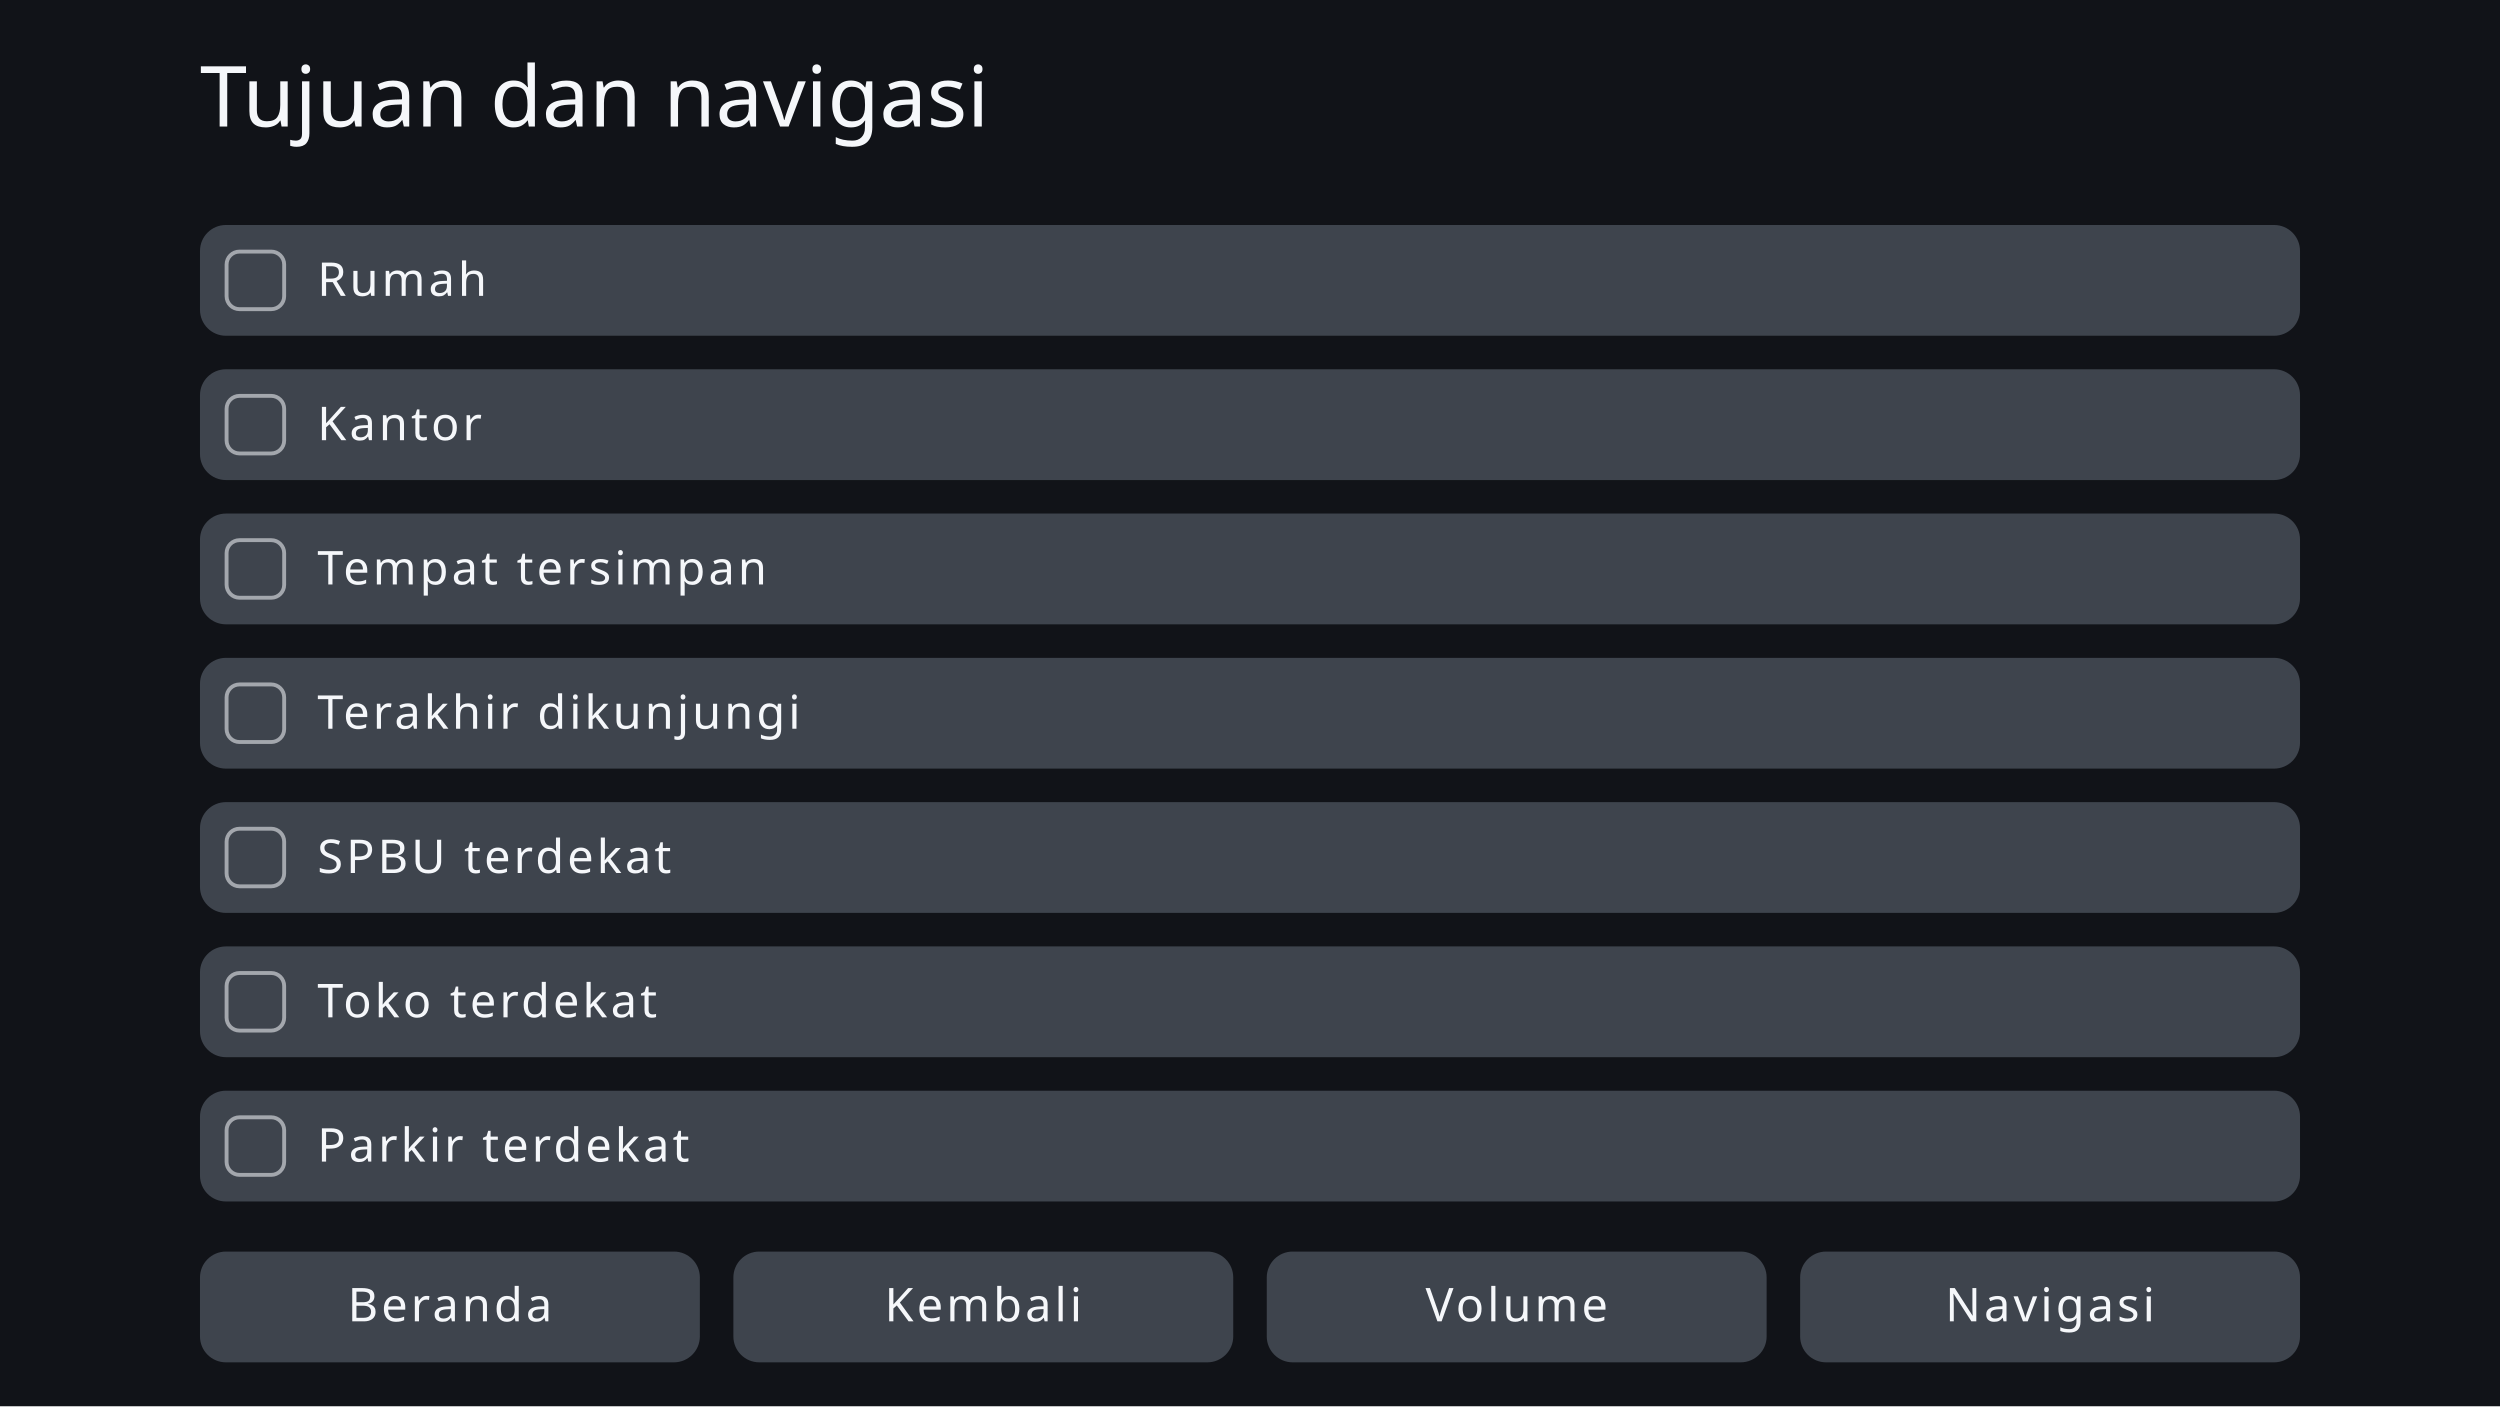
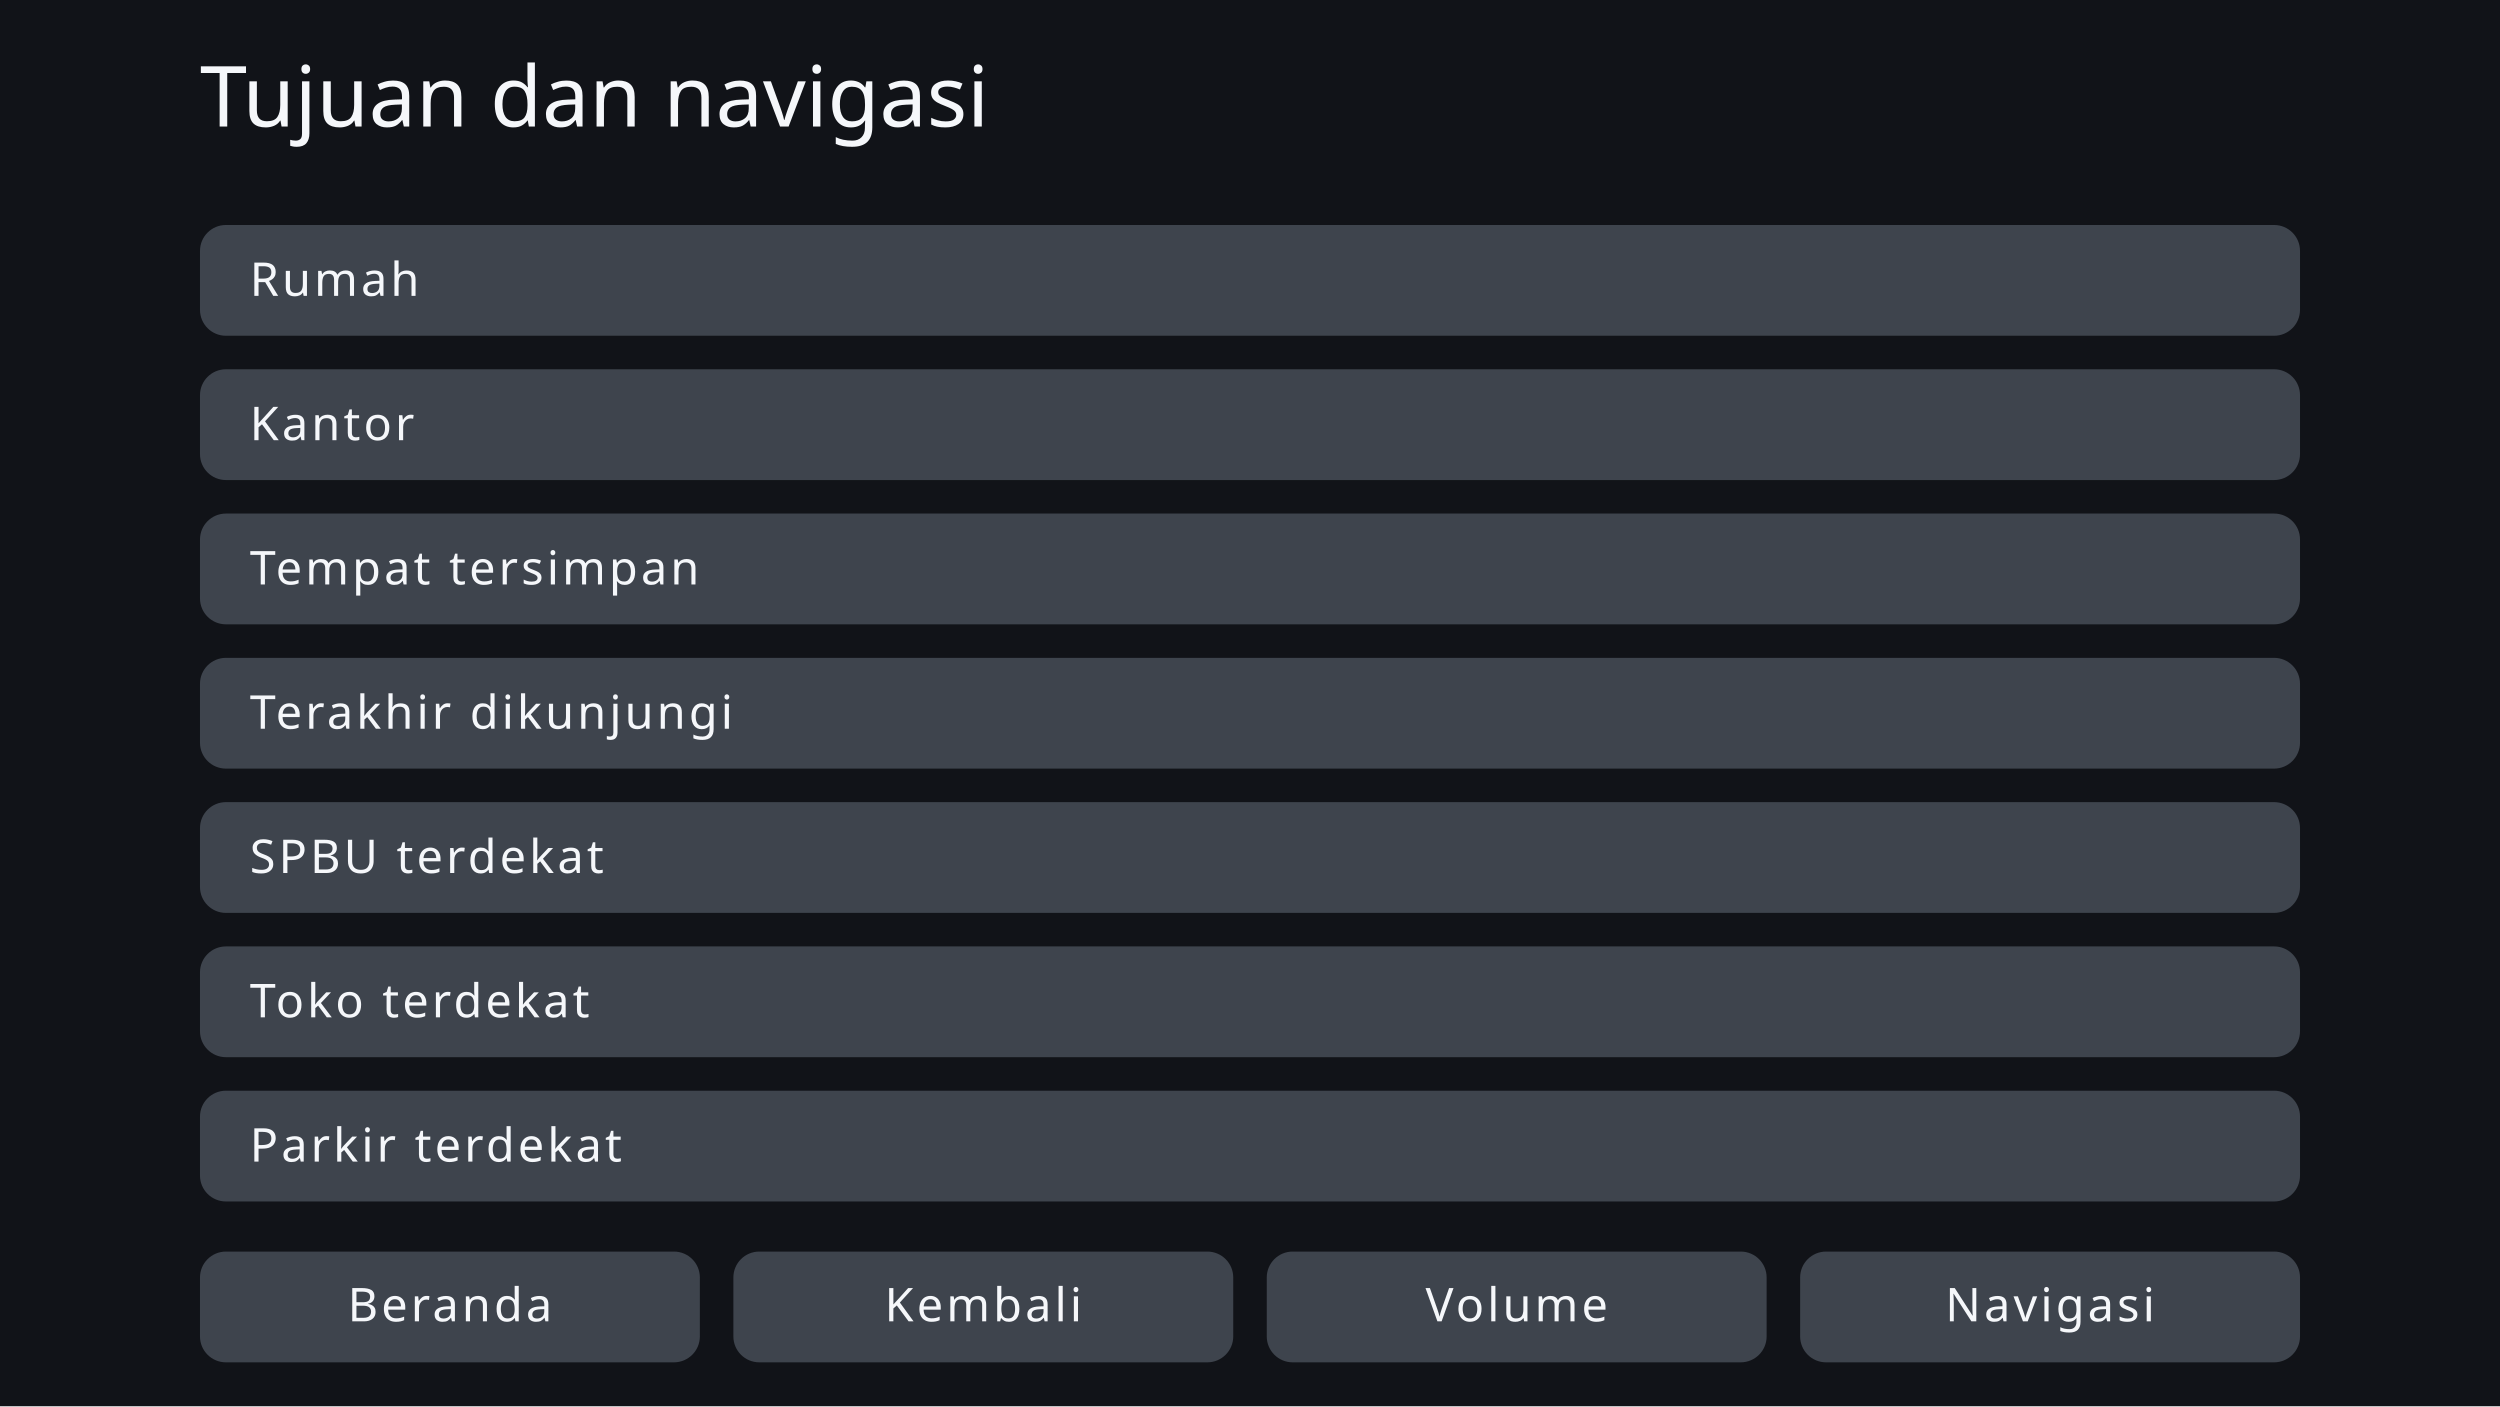
<svg xmlns="http://www.w3.org/2000/svg" viewBox="0 0 771.91 434.2" role="img" font-family="system-ui, sans-serif">
  <g transform="translate(0.0 0)">
    <rect width="771.91" height="434.2" fill="#111318" />
    <text x="61.753" y="39.078" fill="#F5F7FA" font-size="26.052">Tujuan dan navigasi</text>
    <rect x="61.75" y="69.47" width="648.41" height="34.2" rx="8" fill="#3E444D" />
-     <rect x="69.96" y="77.68" width="17.78" height="17.78" rx="4" fill="none" stroke="#F5F7FA" stroke-width="1.2" stroke-opacity="0.55" />
-     <text x="98.0" y="91.358" fill="#F5F7FA" font-size="14.4" letter-spacing="0.07em">Rumah</text>
+     <text x="77.14" y="91.358" fill="#F5F7FA" font-size="14.4" letter-spacing="0.07em">Rumah</text>
    <rect x="61.75" y="114.02" width="648.41" height="34.2" rx="8" fill="#3E444D" />
-     <rect x="69.96" y="122.23" width="17.78" height="17.78" rx="4" fill="none" stroke="#F5F7FA" stroke-width="1.2" stroke-opacity="0.55" />
-     <text x="98.0" y="135.908" fill="#F5F7FA" font-size="14.4" letter-spacing="0.07em">Kantor</text>
+     <text x="77.14" y="135.908" fill="#F5F7FA" font-size="14.4" letter-spacing="0.07em">Kantor</text>
    <rect x="61.75" y="158.57" width="648.41" height="34.2" rx="8" fill="#3E444D" />
-     <rect x="69.96" y="166.78" width="17.78" height="17.78" rx="4" fill="none" stroke="#F5F7FA" stroke-width="1.2" stroke-opacity="0.55" />
-     <text x="98.0" y="180.458" fill="#F5F7FA" font-size="14.4" letter-spacing="0.07em">Tempat tersimpan</text>
+     <text x="77.14" y="180.458" fill="#F5F7FA" font-size="14.4" letter-spacing="0.07em">Tempat tersimpan</text>
    <rect x="61.75" y="203.12" width="648.41" height="34.2" rx="8" fill="#3E444D" />
-     <rect x="69.96" y="211.33" width="17.78" height="17.78" rx="4" fill="none" stroke="#F5F7FA" stroke-width="1.2" stroke-opacity="0.55" />
-     <text x="98.0" y="225.008" fill="#F5F7FA" font-size="14.4" letter-spacing="0.07em">Terakhir dikunjungi</text>
+     <text x="77.14" y="225.008" fill="#F5F7FA" font-size="14.4" letter-spacing="0.07em">Terakhir dikunjungi</text>
    <rect x="61.75" y="247.67" width="648.41" height="34.2" rx="8" fill="#3E444D" />
-     <rect x="69.96" y="255.88" width="17.78" height="17.78" rx="4" fill="none" stroke="#F5F7FA" stroke-width="1.2" stroke-opacity="0.55" />
-     <text x="98.0" y="269.558" fill="#F5F7FA" font-size="14.4" letter-spacing="0.07em">SPBU terdekat</text>
+     <text x="77.14" y="269.558" fill="#F5F7FA" font-size="14.4" letter-spacing="0.07em">SPBU terdekat</text>
    <rect x="61.75" y="292.22" width="648.41" height="34.2" rx="8" fill="#3E444D" />
-     <rect x="69.96" y="300.43" width="17.78" height="17.78" rx="4" fill="none" stroke="#F5F7FA" stroke-width="1.2" stroke-opacity="0.55" />
-     <text x="98.0" y="314.108" fill="#F5F7FA" font-size="14.4" letter-spacing="0.07em">Toko terdekat</text>
+     <text x="77.14" y="314.108" fill="#F5F7FA" font-size="14.4" letter-spacing="0.07em">Toko terdekat</text>
    <rect x="61.75" y="336.77" width="648.41" height="34.2" rx="8" fill="#3E444D" />
-     <rect x="69.96" y="344.98" width="17.78" height="17.78" rx="4" fill="none" stroke="#F5F7FA" stroke-width="1.2" stroke-opacity="0.55" />
-     <text x="98.0" y="358.658" fill="#F5F7FA" font-size="14.4" letter-spacing="0.07em">Parkir terdekat</text>
+     <text x="77.14" y="358.658" fill="#F5F7FA" font-size="14.4" letter-spacing="0.07em">Parkir terdekat</text>
    <rect x="61.75" y="386.44" width="154.34" height="34.2" rx="8" fill="#3E444D" />
    <text x="138.92" y="407.986" text-anchor="middle" fill="#F5F7FA" font-size="14.4" letter-spacing="0.07em">Beranda</text>
    <rect x="226.44" y="386.44" width="154.34" height="34.2" rx="8" fill="#3E444D" />
    <text x="303.61" y="407.986" text-anchor="middle" fill="#F5F7FA" font-size="14.4" letter-spacing="0.07em">Kembali</text>
    <rect x="391.13" y="386.44" width="154.34" height="34.2" rx="8" fill="#3E444D" />
    <text x="468.3" y="407.986" text-anchor="middle" fill="#F5F7FA" font-size="14.4" letter-spacing="0.07em">Volume</text>
    <rect x="555.82" y="386.44" width="154.34" height="34.2" rx="8" fill="#3E444D" />
    <text x="632.99" y="407.986" text-anchor="middle" fill="#F5F7FA" font-size="14.4" letter-spacing="0.07em">Navigasi</text>
  </g>
</svg>
